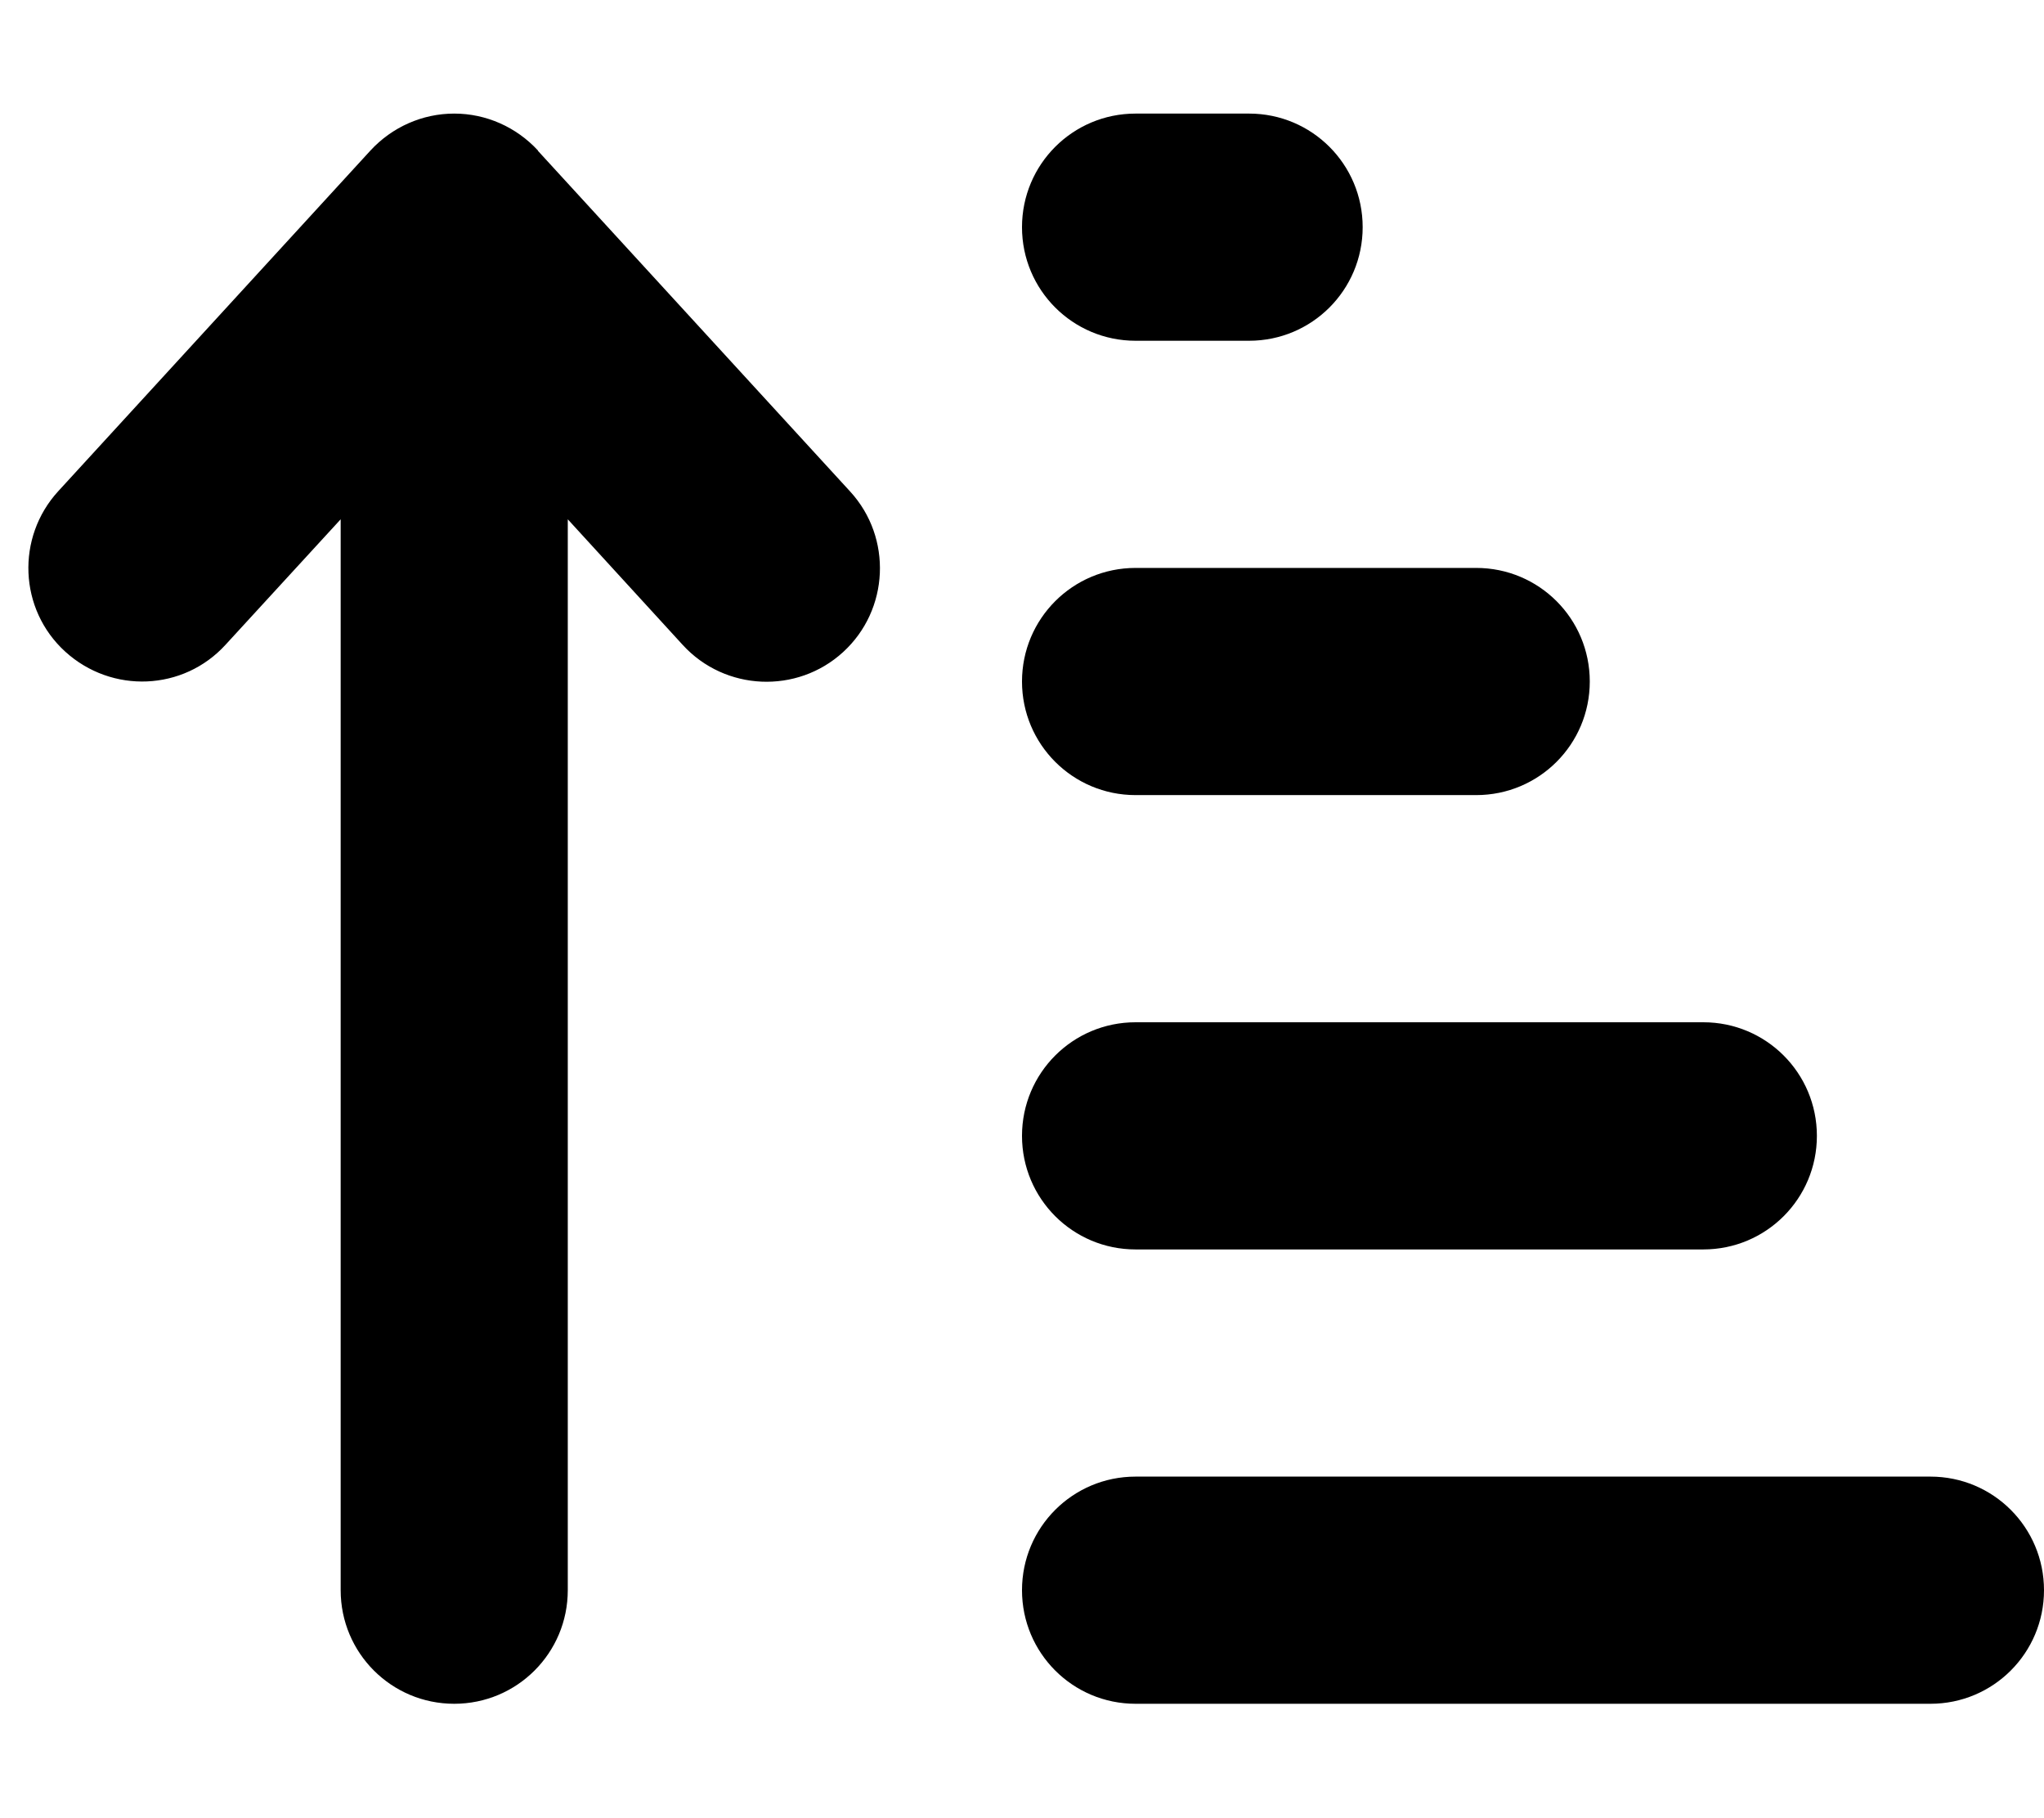
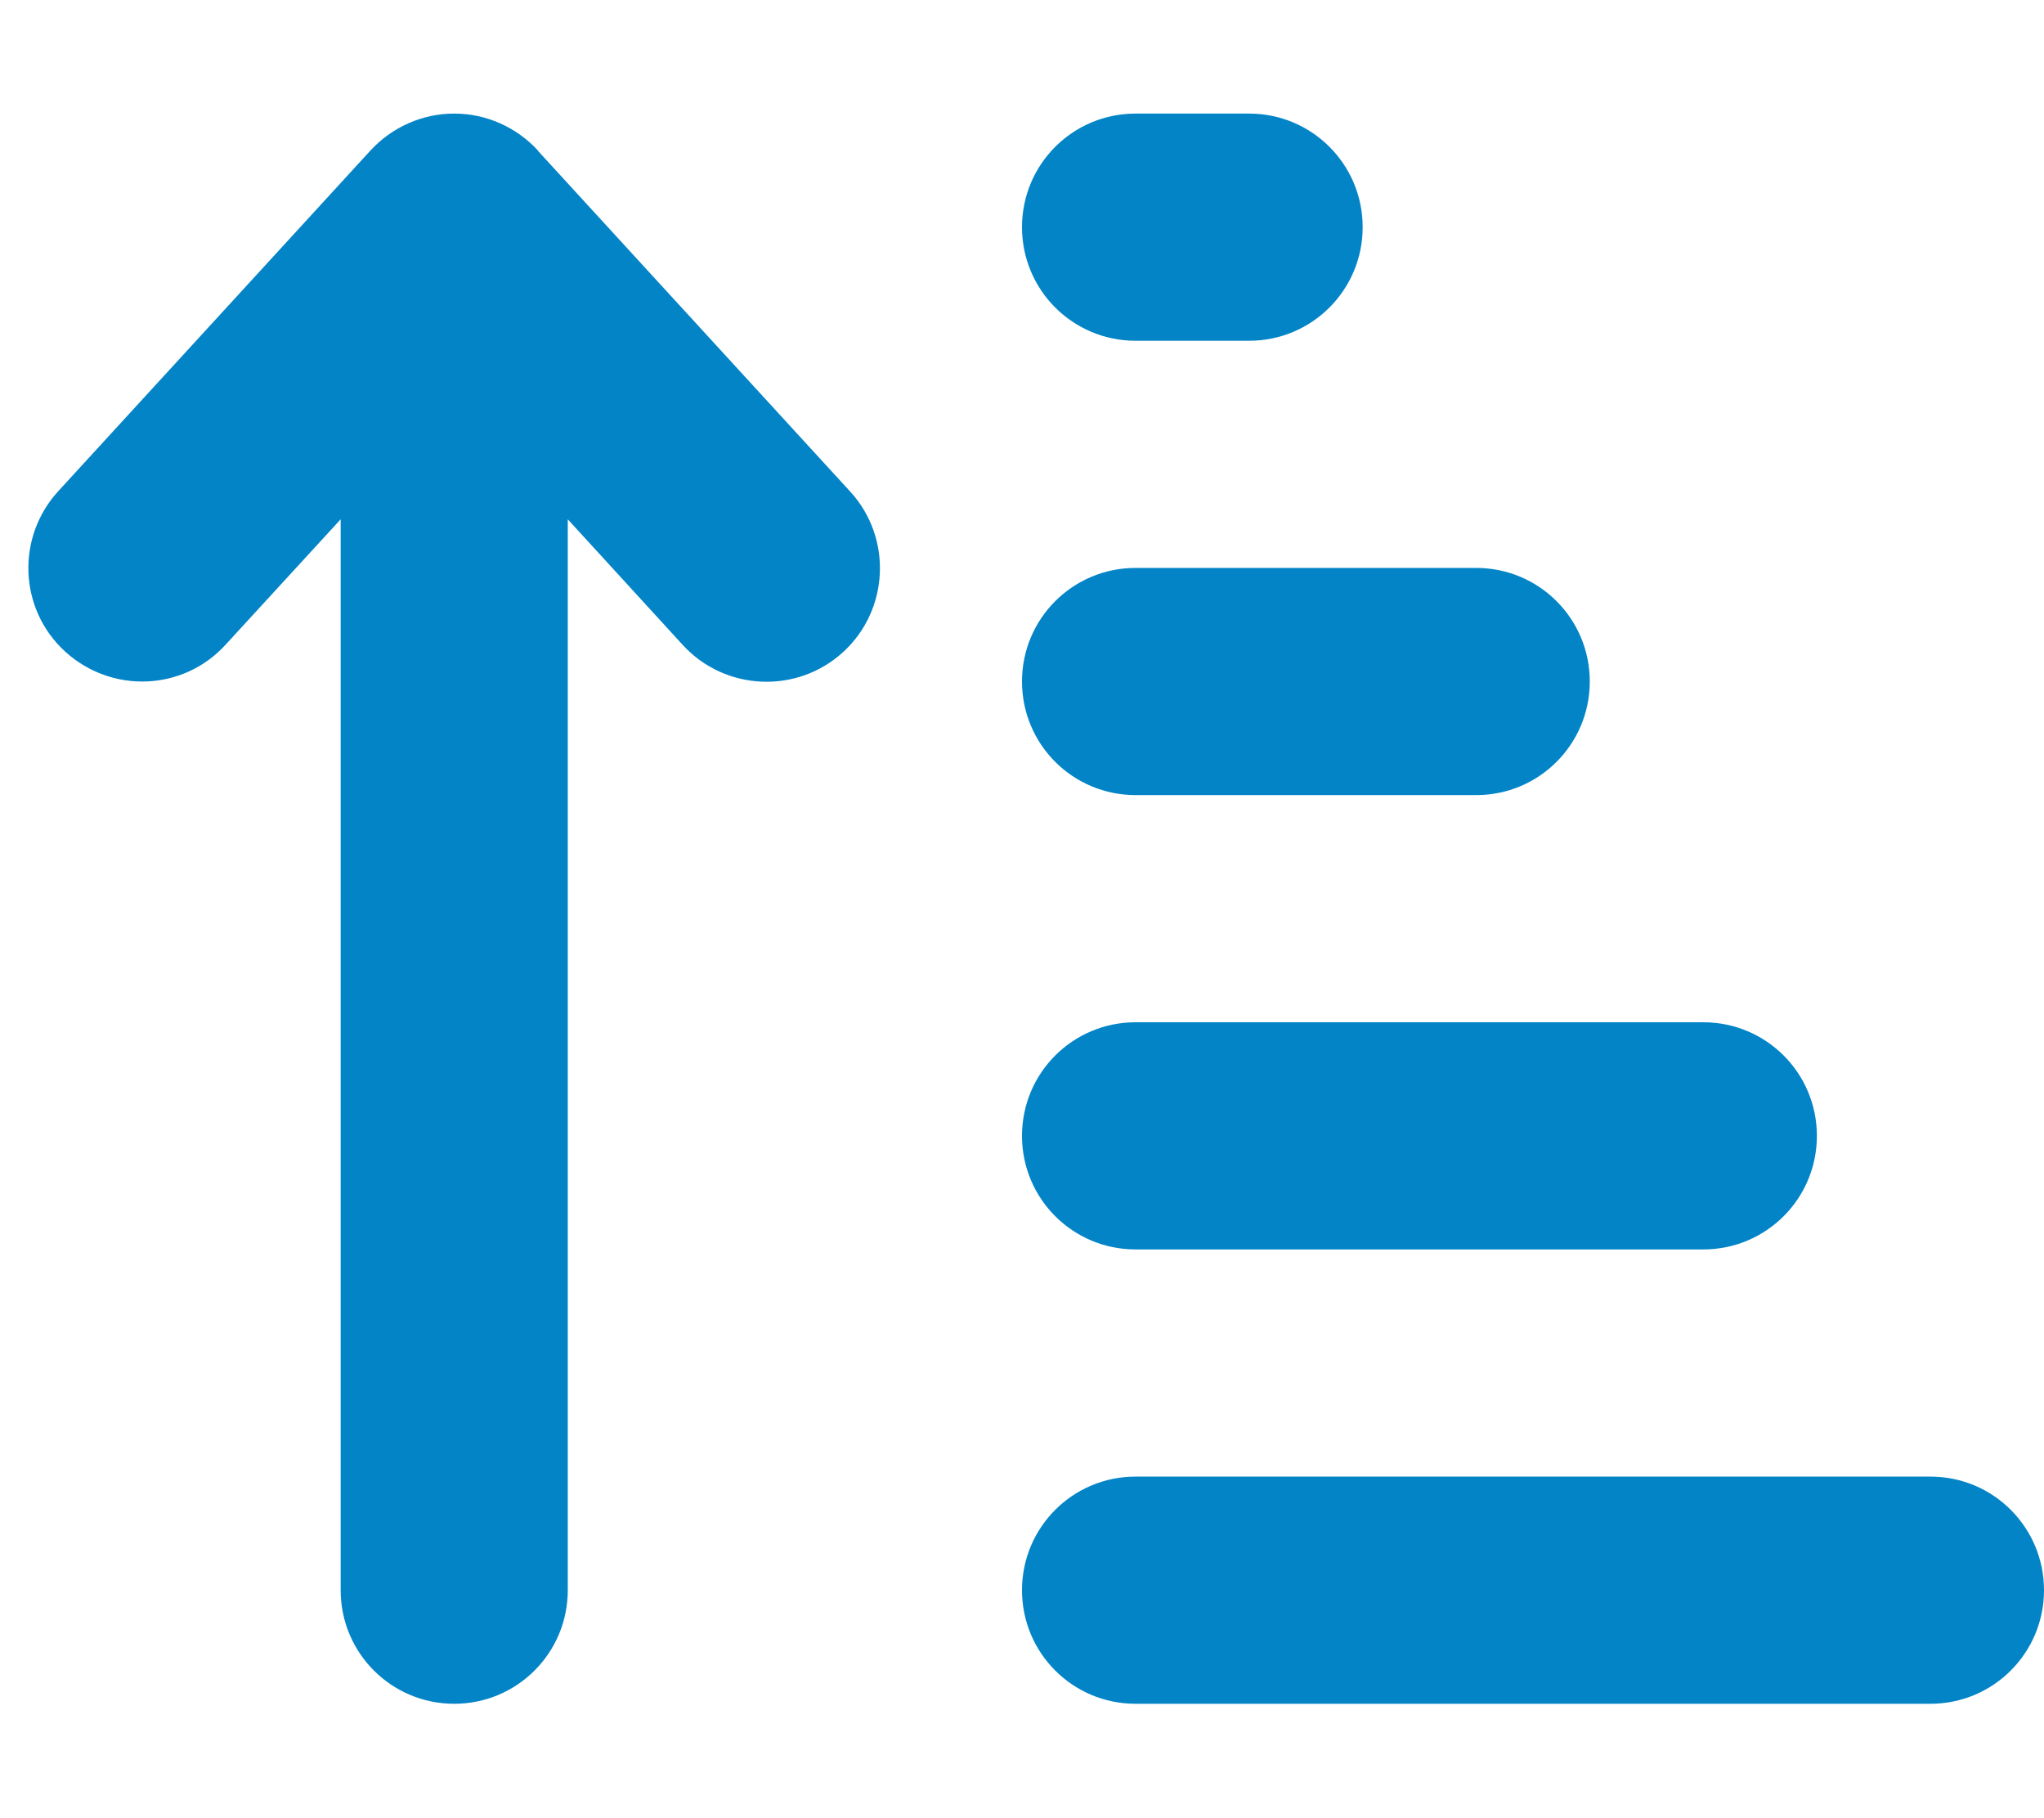
<svg xmlns="http://www.w3.org/2000/svg" viewBox="0 0 576 512">
-   <path d="M151.6 42.4C145.5 35.8 137 32 128 32s-17.5 3.8-23.6 10.4l-88 96c-11.9 13-11.1 33.3 2 45.2s33.3 11.1 45.2-2L96 146.3V448c0 17.7 14.3 32 32 32s32-14.3 32-32V146.3l32.4 35.4c11.9 13 32.2 13.9 45.2 2s13.9-32.2 2-45.2l-88-96zM320 32c-17.7 0-32 14.3-32 32s14.3 32 32 32h32c17.7 0 32-14.3 32-32s-14.3-32-32-32H320zm0 128c-17.7 0-32 14.3-32 32s14.3 32 32 32h96c17.7 0 32-14.3 32-32s-14.3-32-32-32H320zm0 128c-17.7 0-32 14.3-32 32s14.3 32 32 32H480c17.7 0 32-14.3 32-32s-14.3-32-32-32H320zm0 128c-17.7 0-32 14.3-32 32s14.3 32 32 32H544c17.7 0 32-14.3 32-32s-14.3-32-32-32H320z" />
+   <path fill="#0284c7" d="M151.6 42.4C145.5 35.8 137 32 128 32s-17.5 3.8-23.6 10.4l-88 96c-11.9 13-11.1 33.3 2 45.2s33.3 11.1 45.2-2L96 146.3V448c0 17.7 14.3 32 32 32s32-14.3 32-32V146.3l32.4 35.4c11.9 13 32.2 13.9 45.2 2s13.9-32.2 2-45.2l-88-96zM320 32c-17.7 0-32 14.3-32 32s14.3 32 32 32h32c17.7 0 32-14.3 32-32s-14.3-32-32-32H320zm0 128c-17.7 0-32 14.3-32 32s14.3 32 32 32h96c17.7 0 32-14.3 32-32s-14.3-32-32-32H320zm0 128c-17.7 0-32 14.3-32 32s14.3 32 32 32H480c17.7 0 32-14.3 32-32s-14.3-32-32-32H320zm0 128c-17.7 0-32 14.3-32 32s14.3 32 32 32H544c17.7 0 32-14.3 32-32s-14.3-32-32-32H320z" />
</svg>
